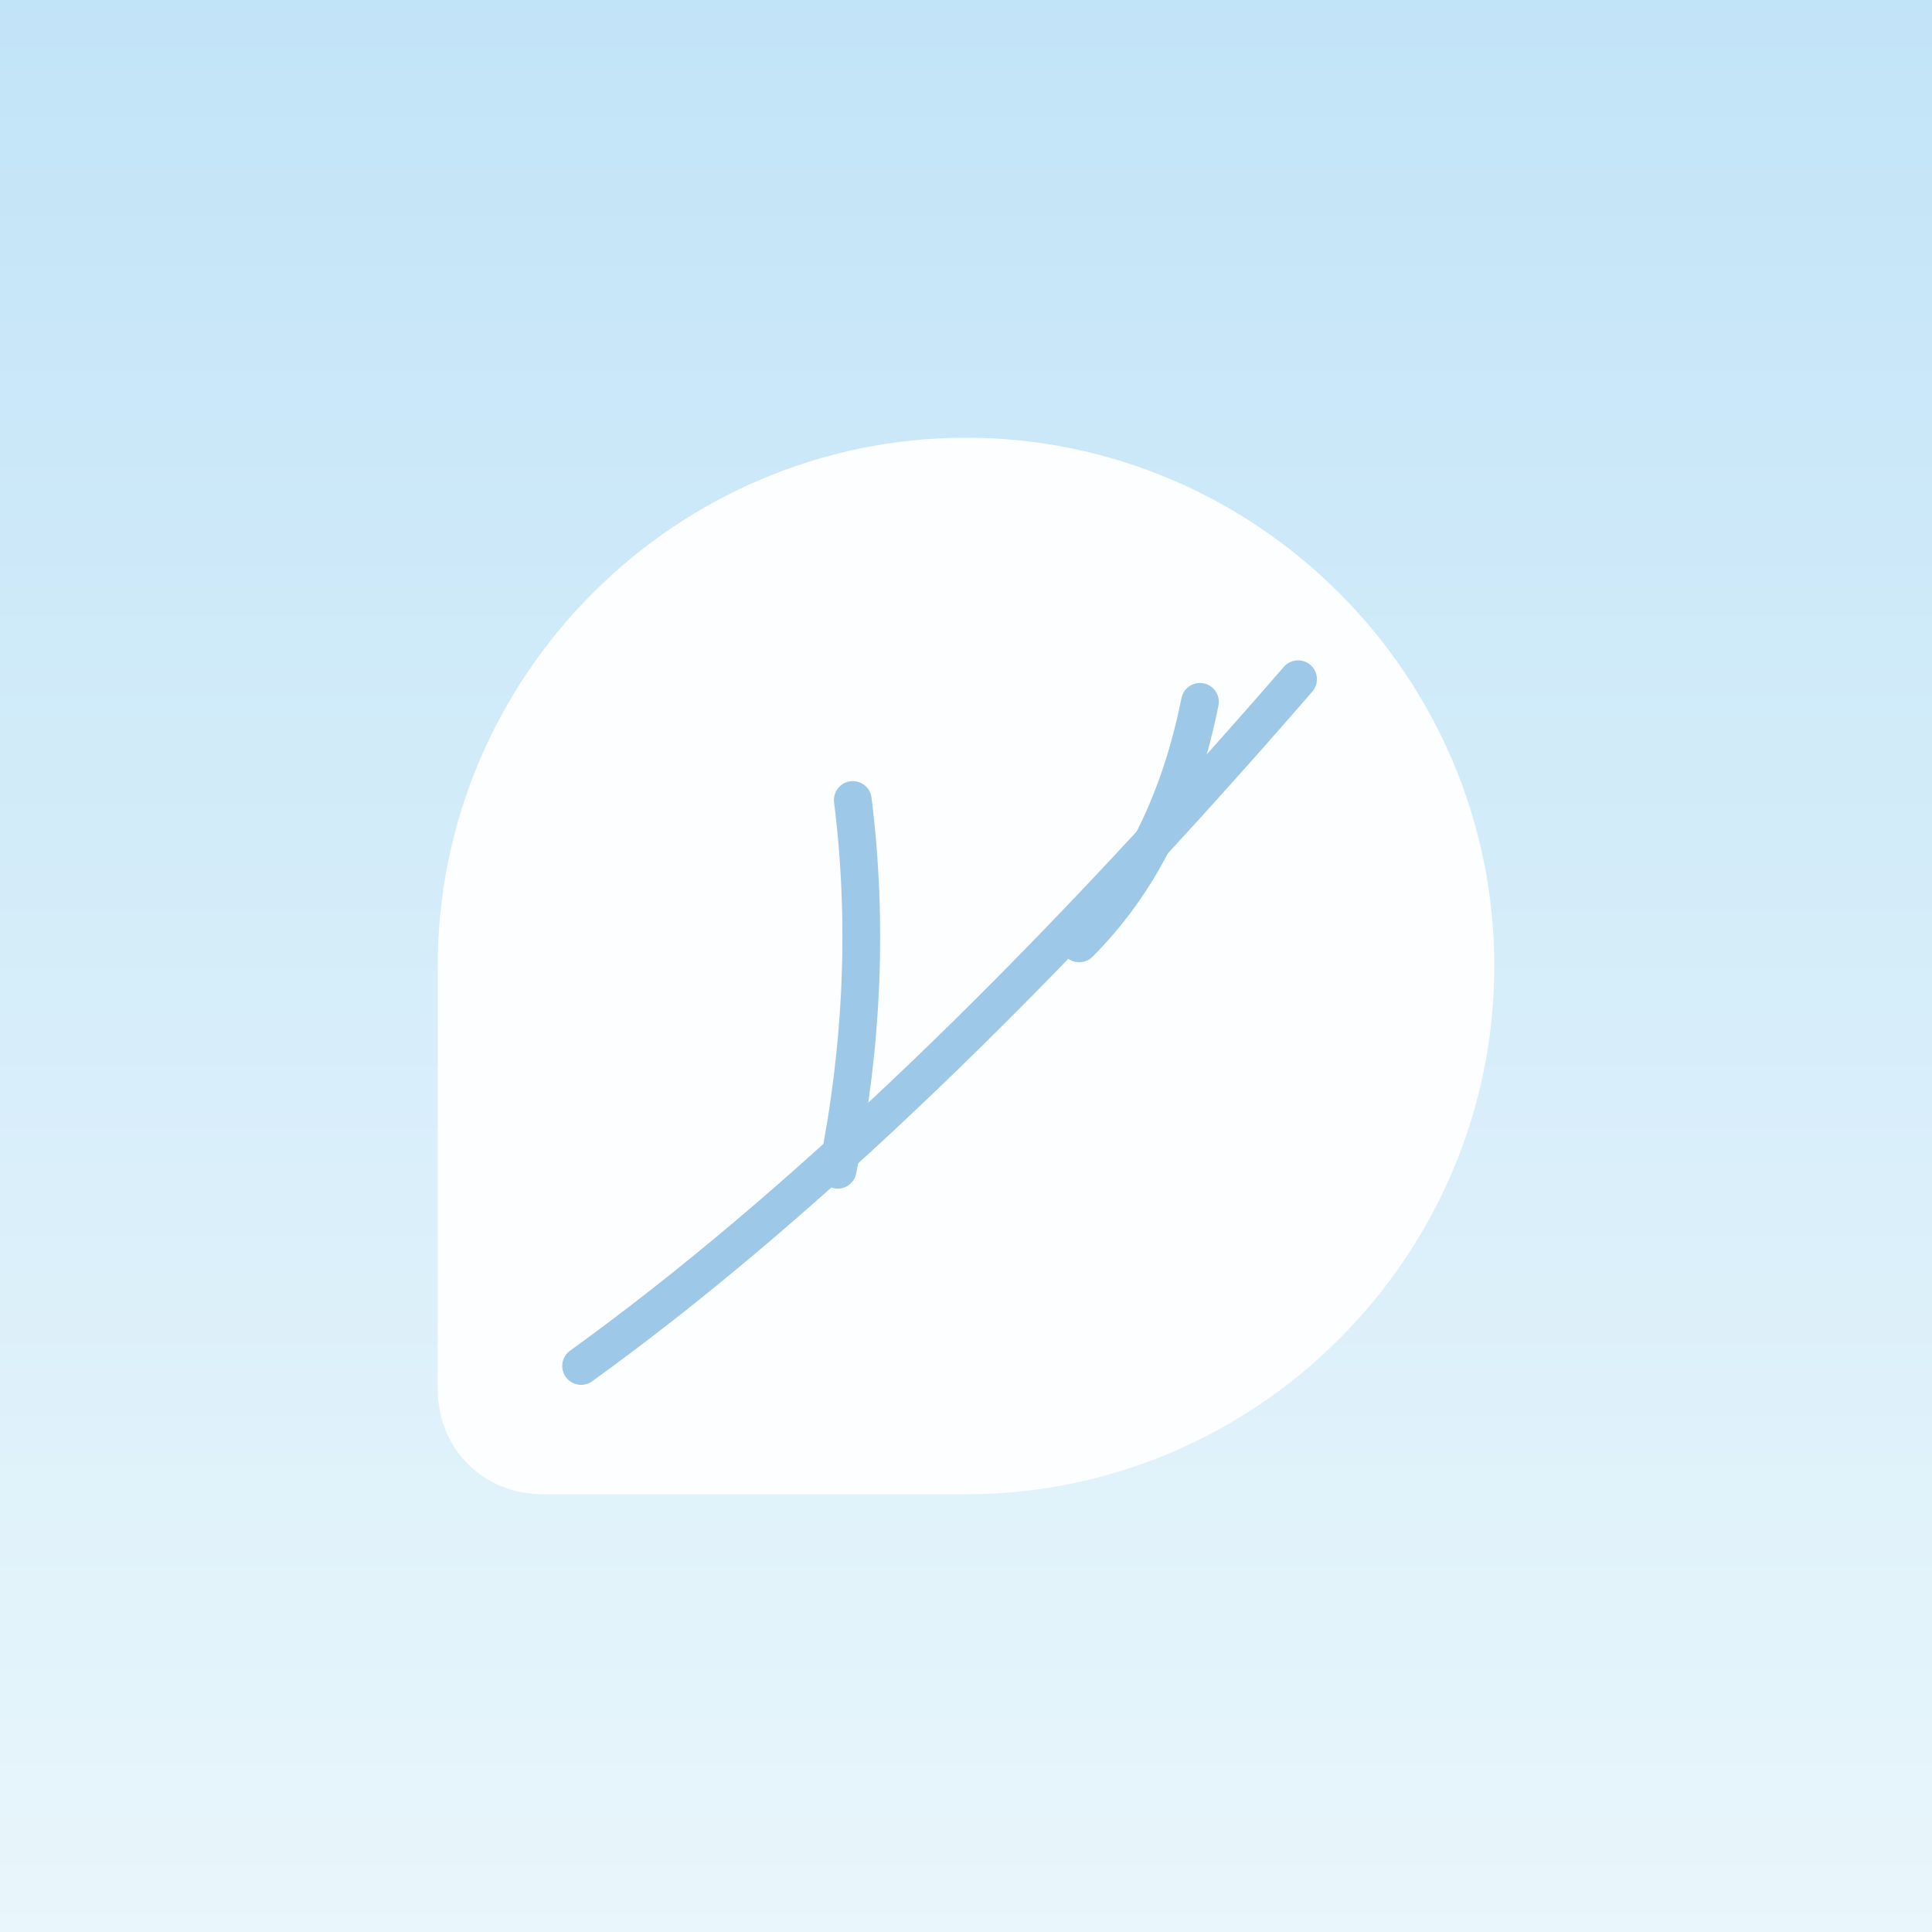
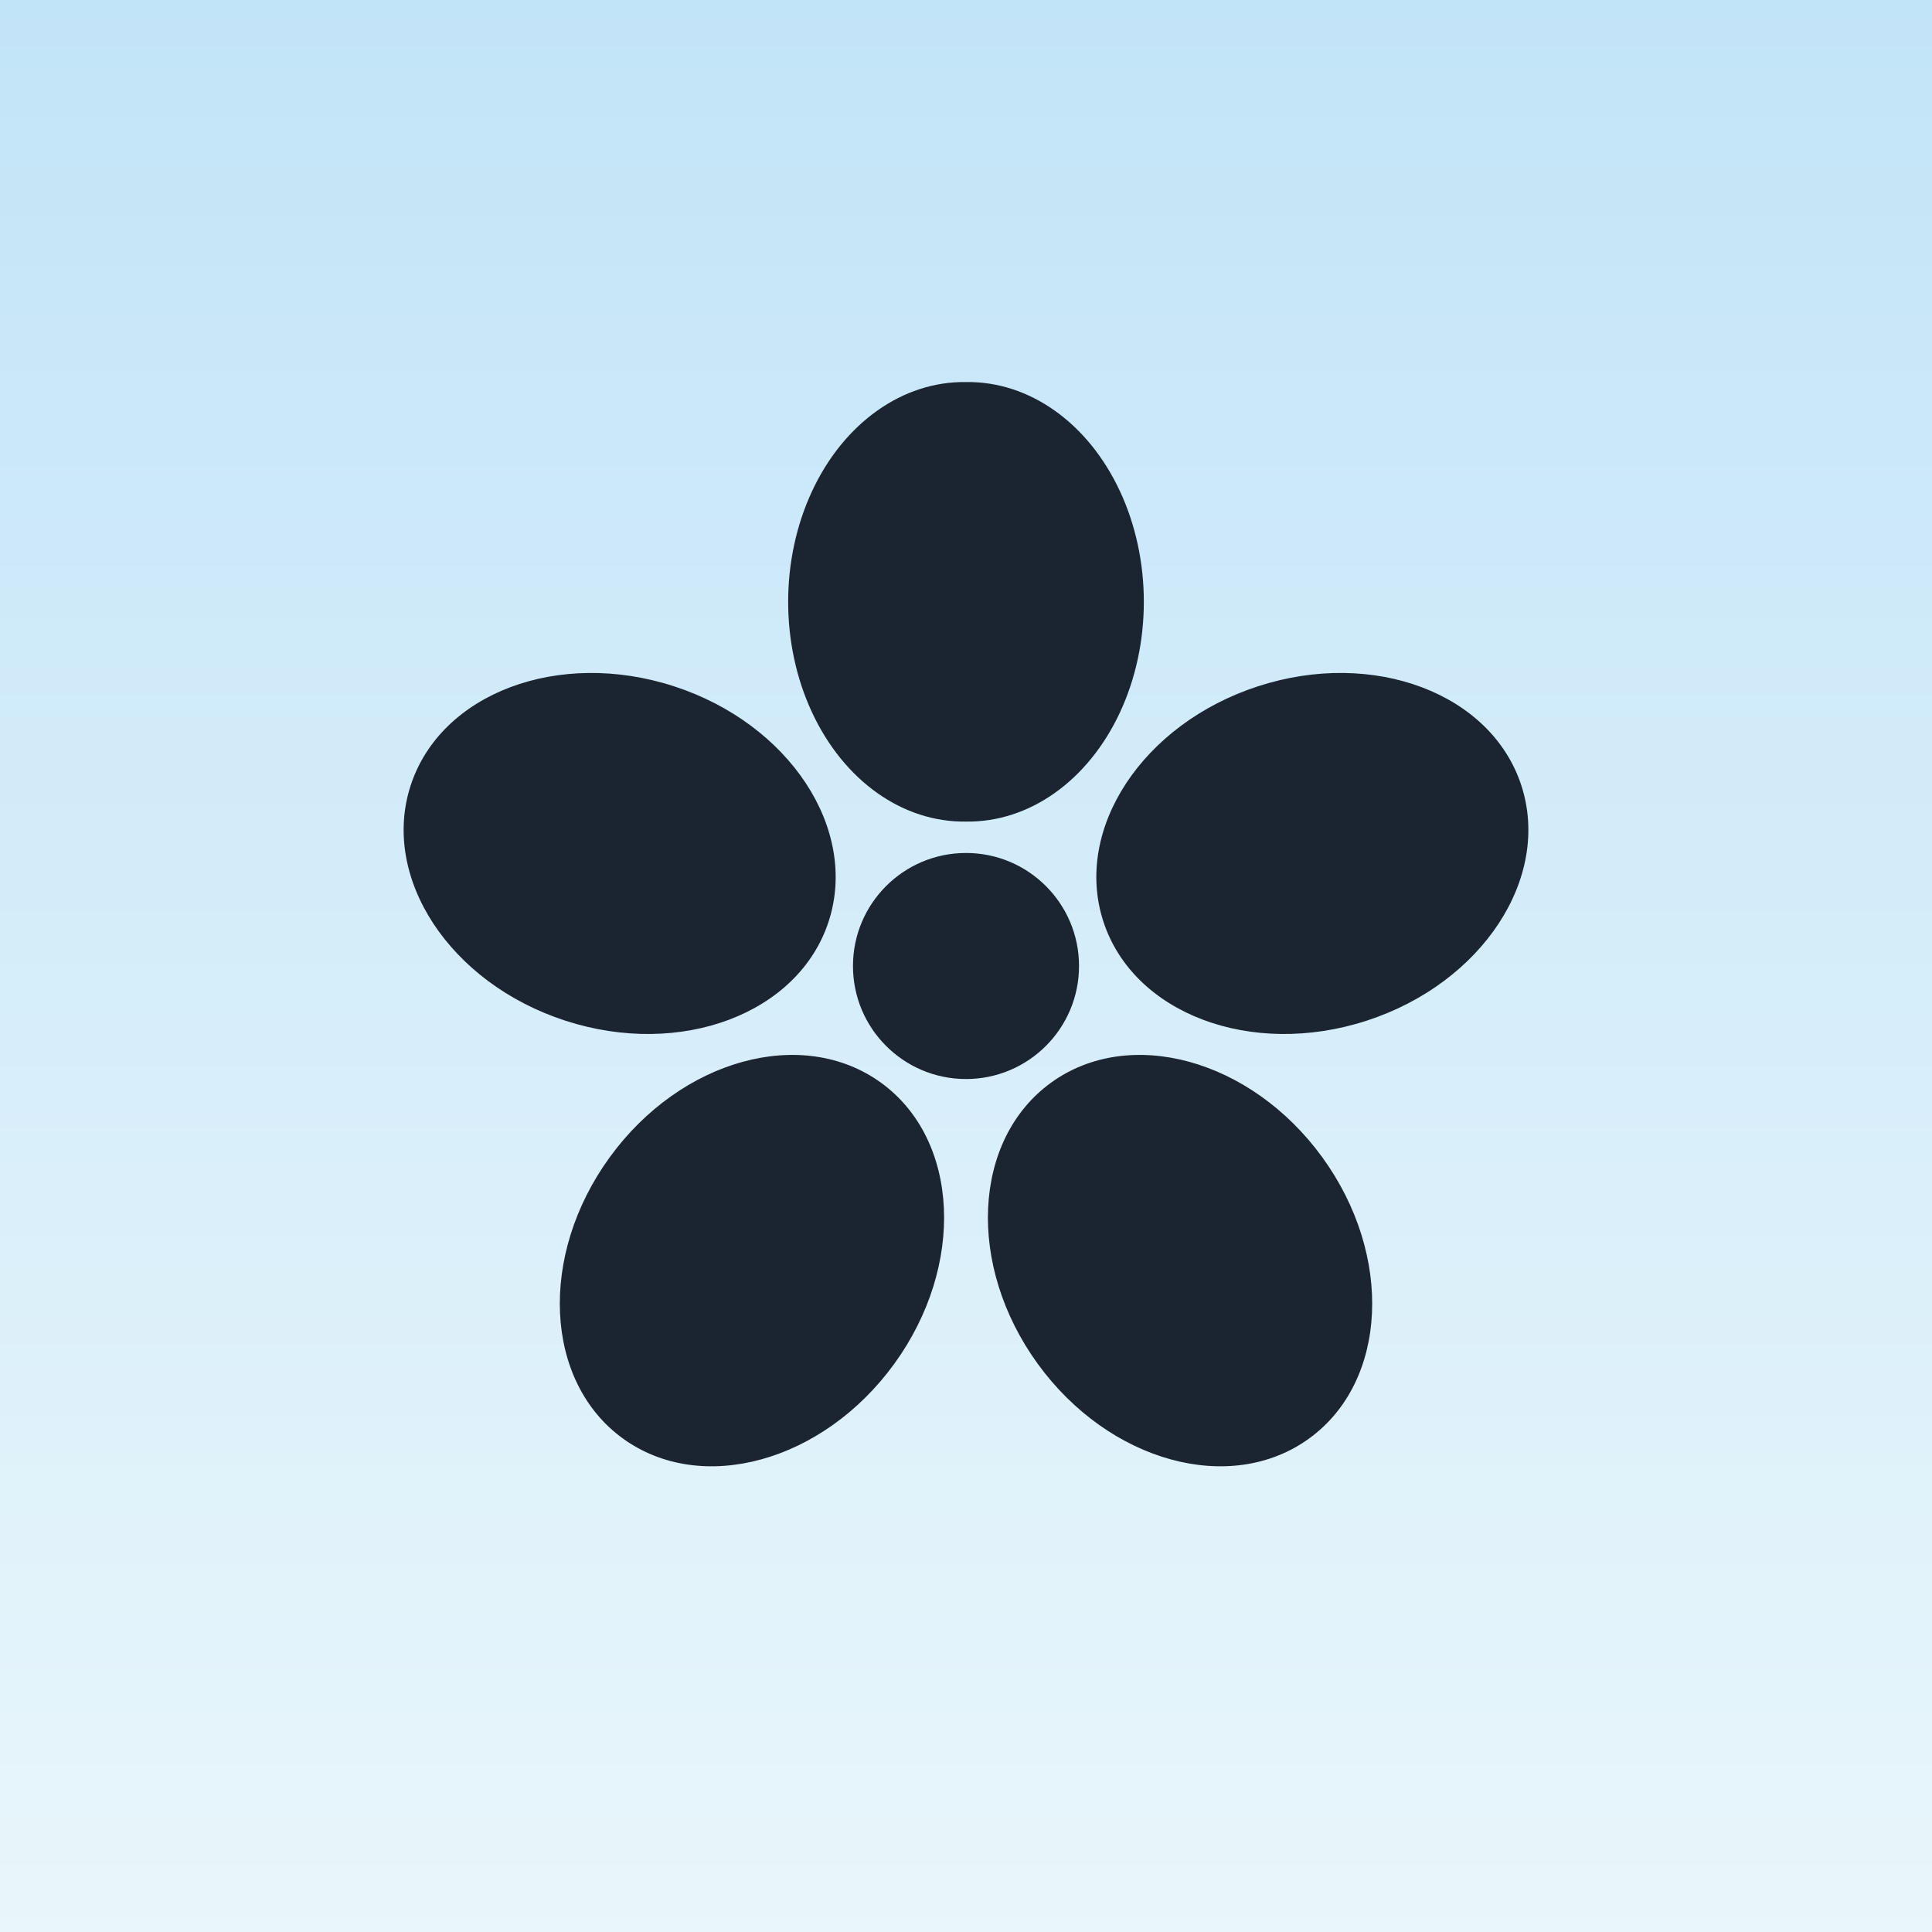
<svg xmlns="http://www.w3.org/2000/svg" viewBox="0 0 512 512">
  <defs>
    <linearGradient id="sky" x1="0" y1="0" x2="0" y2="1">
      <stop offset="0" stop-color="#c2e4f8" />
      <stop offset="1" stop-color="#e9f6fb" />
    </linearGradient>
  </defs>
  <rect width="512" height="512" fill="url(#sky)" />
-   <path d="M256 116            C 333 116 396 179 396 256            C 396 333 333 396 256 396            L 144 396            C 128 396 116 384 116 368            L 116 256            C 116 179 179 116 256 116 Z" fill="#fdfeff" />
-   <g fill="none" stroke="#9dc8e8" stroke-width="10" stroke-linecap="round">
-     <path d="M154 362 Q 240 300 344 180" />
-     <path d="M222 310 Q 232 260 226 212" />
-     <path d="M286 250 Q 310 226 318 186" />
+   <g transform="translate(256 256) scale(0.78) translate(-256 -256)">
+     <path fill="#1b2431" d="M256 57.6 A74.67 59.73 -90 1 1 256 206.93 A74.67 59.73 -90 1 1 256 57.6 Z              M444.69 194.69 A74.67 59.73 -18 1 1 302.66 240.85              A74.67 59.73 -18 1 1 444.69 194.69 Z              M372.61 416.51 A74.67 59.73 54 1 1 284.84 295.68              A74.67 59.73 54 1 1 372.61 416.51 Z              M139.39 416.51 A74.67 59.73 126 1 1 227.16 295.68              A74.67 59.73 126 1 1 139.39 416.51 Z              M67.31 194.69 A74.67 59.73 198 1 1 209.34 240.85              A74.67 59.73 198 1 1 67.31 194.69 Z              M217.6 256 A38.4 38.4 0 1 1 294.4 256 A38.4 38.4 0 1 1 217.6 256 Z" />
  </g>
</svg>
